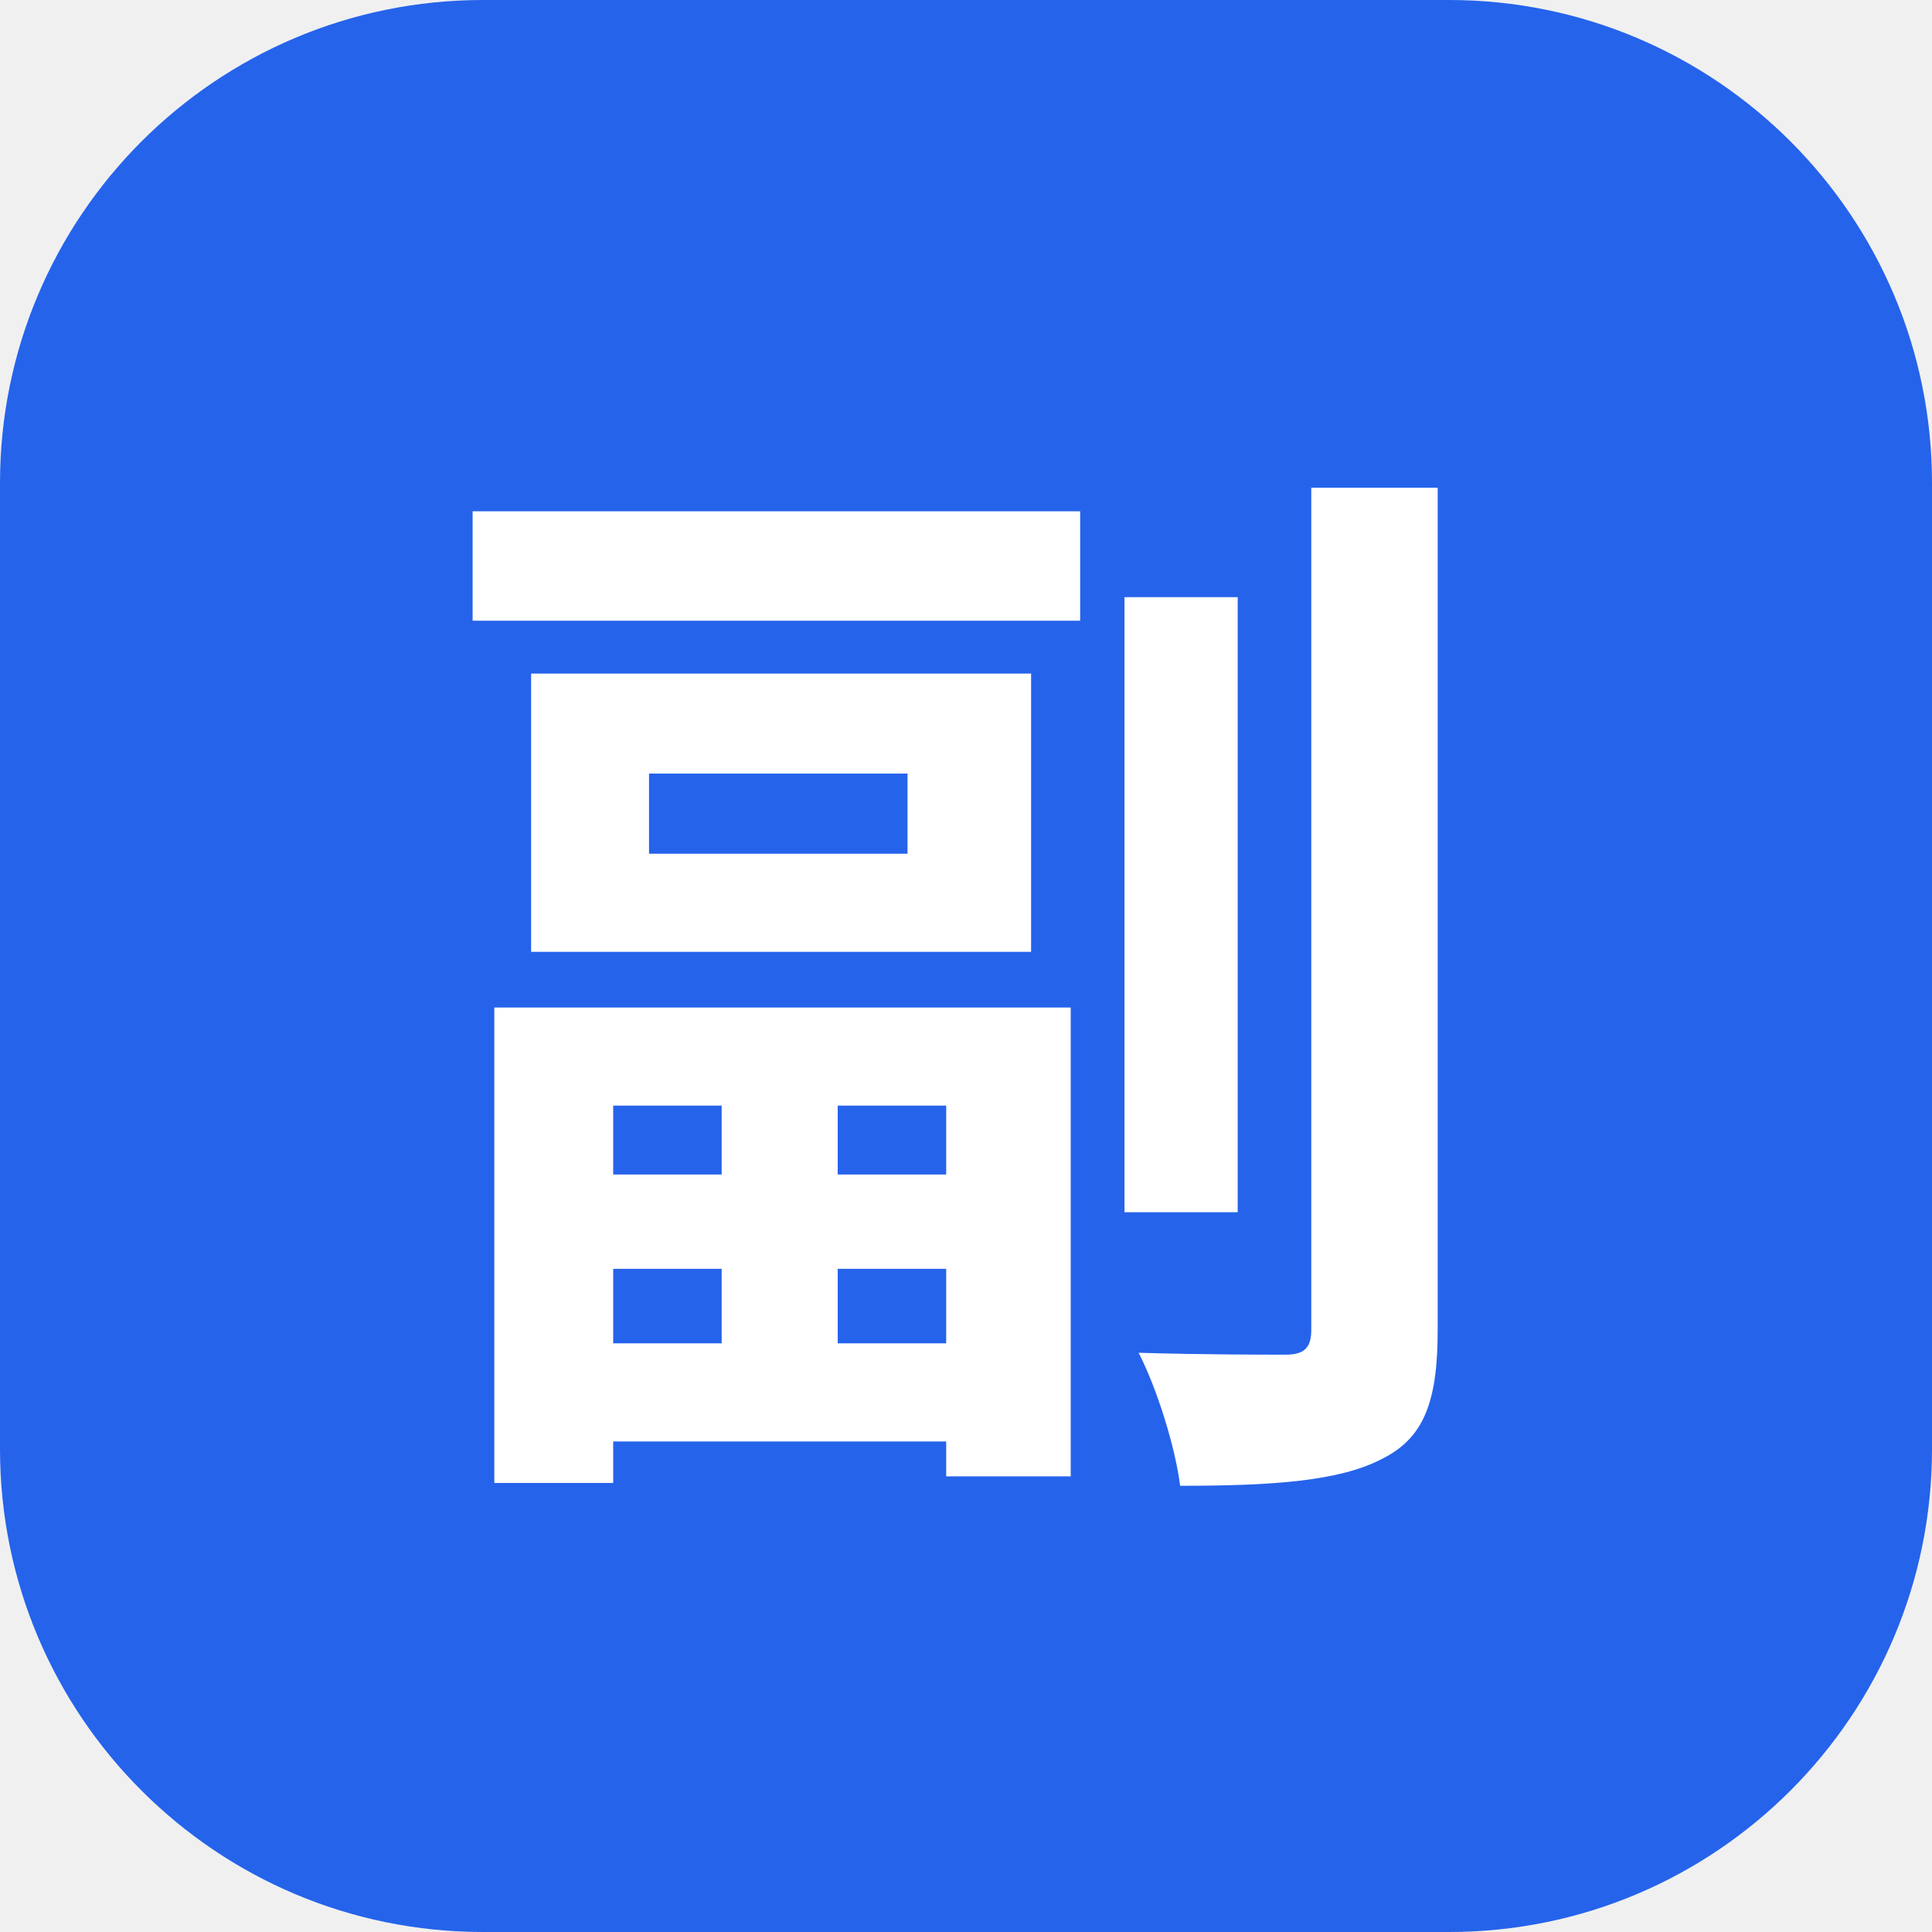
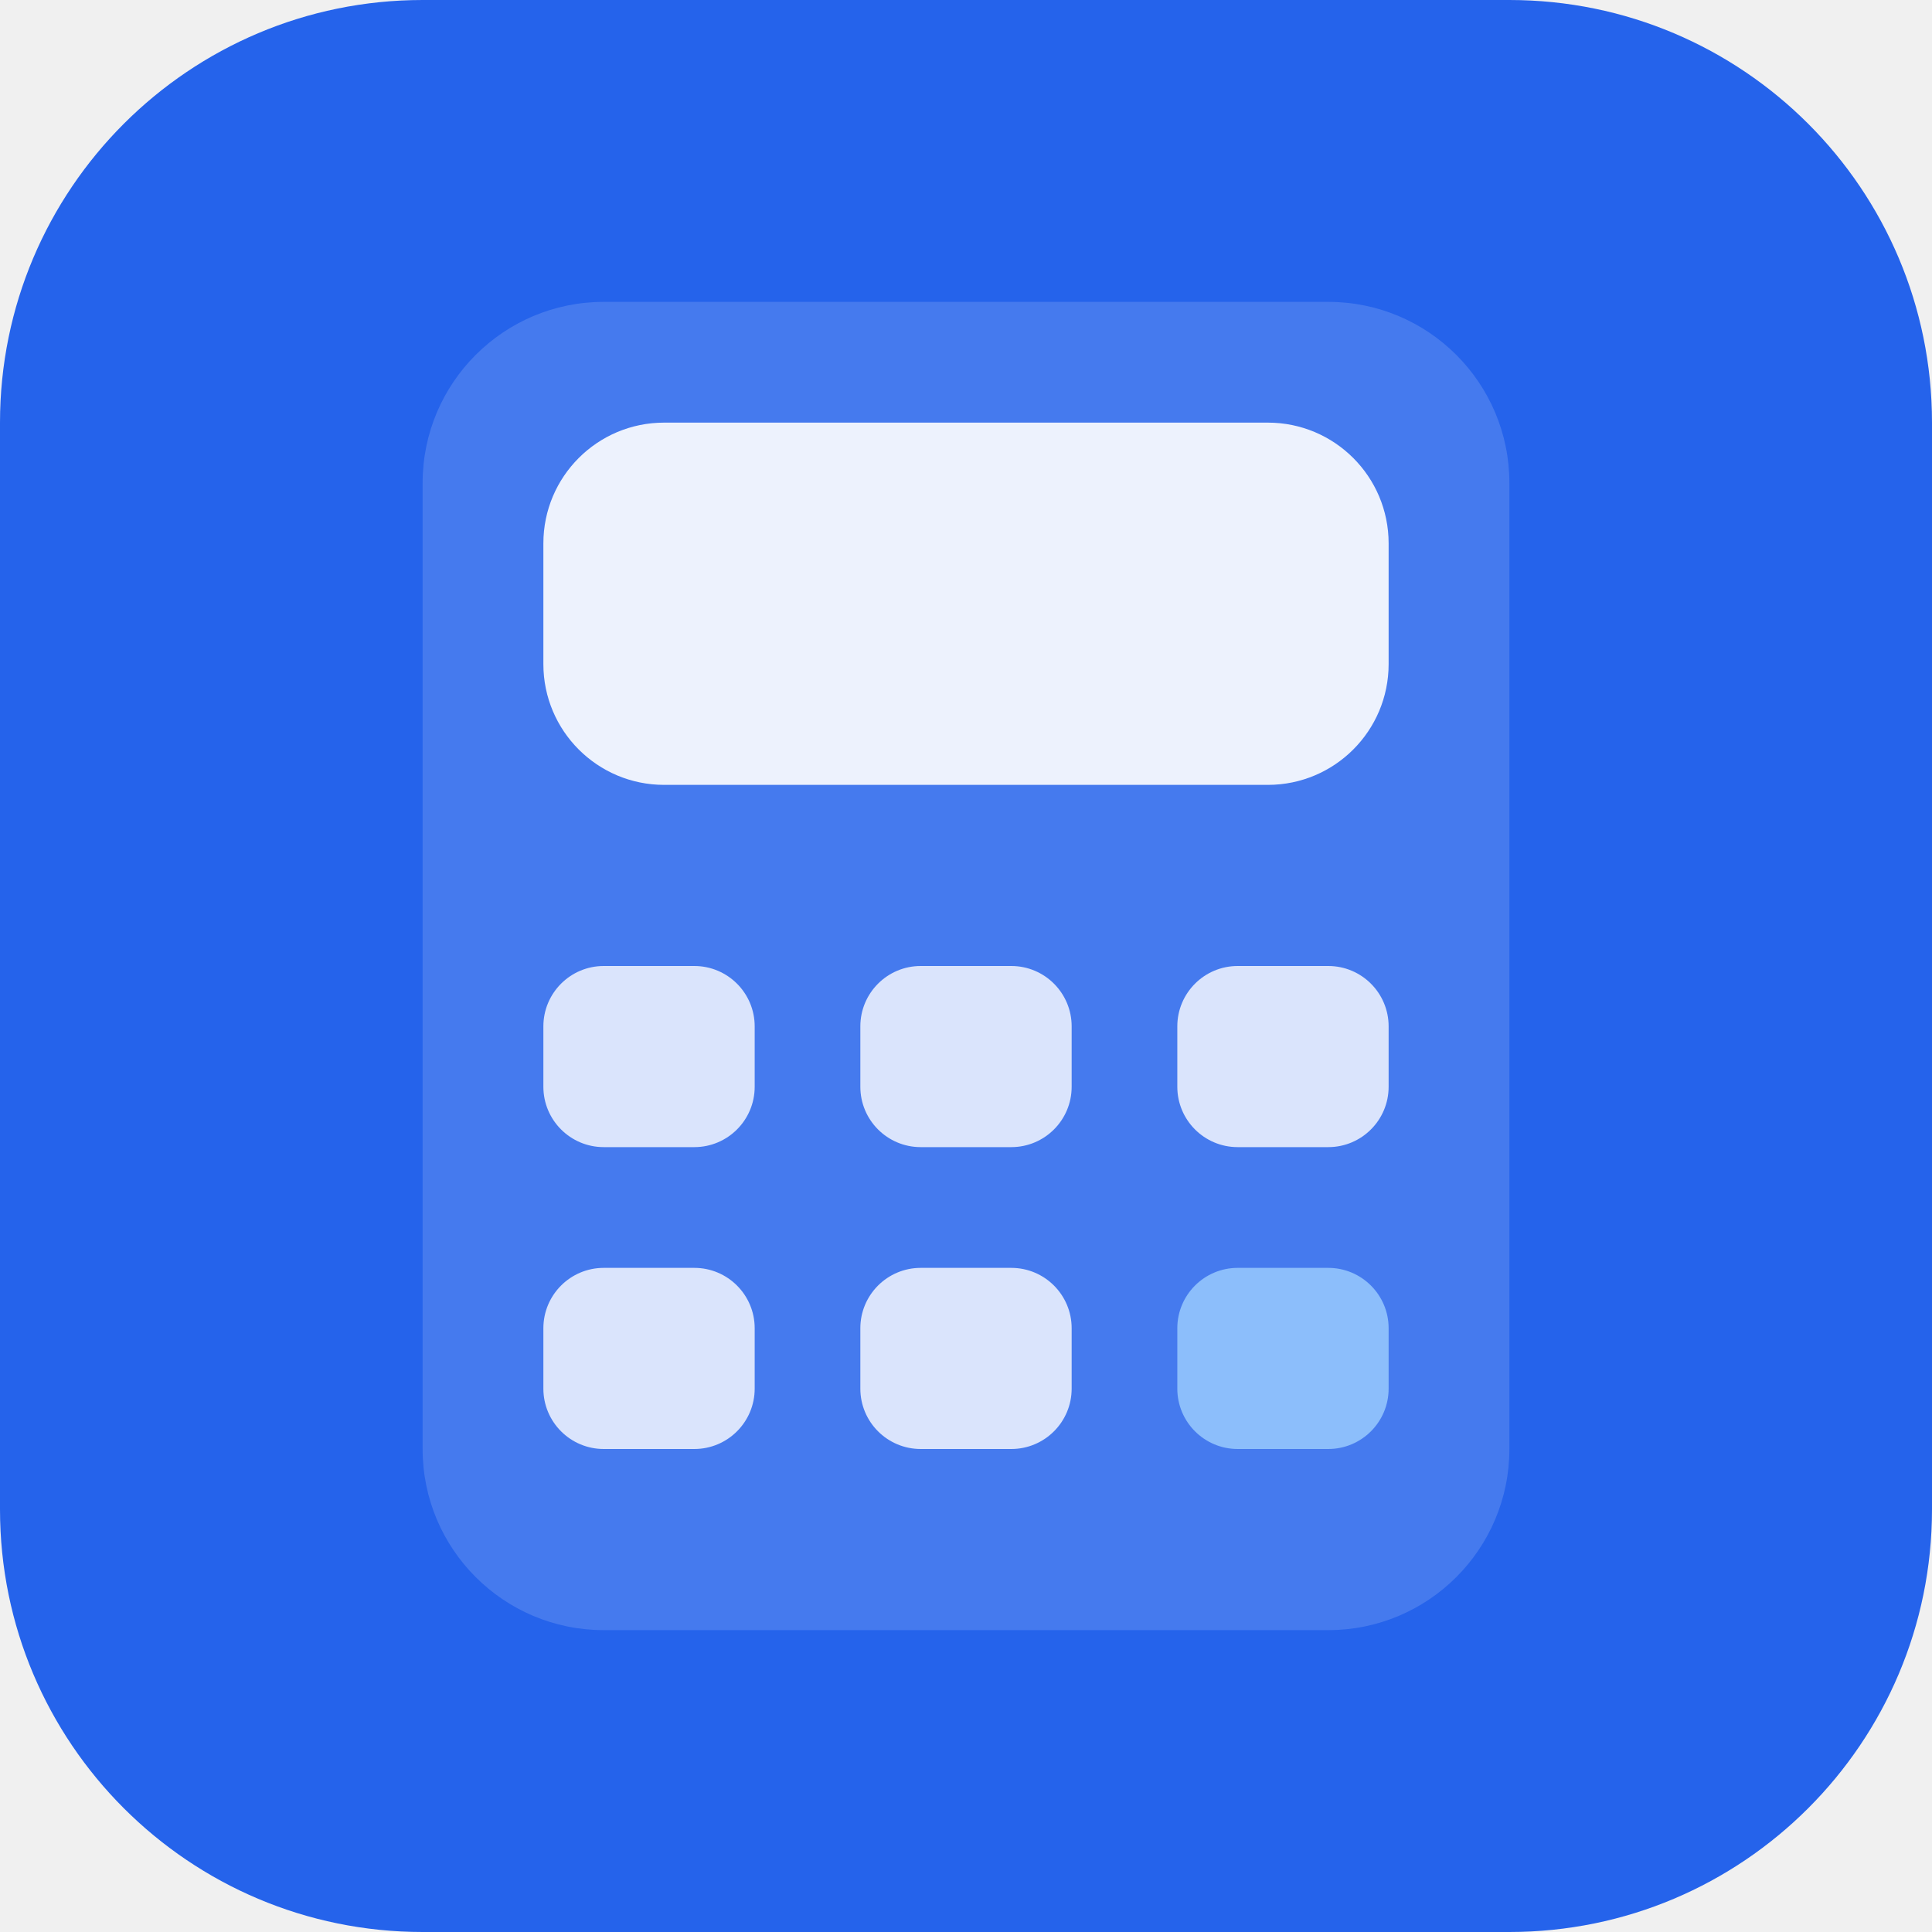
<svg xmlns="http://www.w3.org/2000/svg" viewBox="0 0 32 32">
-   <rect width="32" height="32" rx="8" fill="#2563EB" />
-   <text x="16" y="23" font-family="sans-serif" font-size="18" font-weight="bold" fill="white" text-anchor="middle">副</text>
+   <rect width="32" height="32" rx="7" fill="#2563EB" />
+   <rect x="7" y="5" width="18" height="22" rx="3" fill="white" opacity="0.15" />
+   <rect x="9" y="7" width="14" height="6" rx="2" fill="white" opacity="0.9" />
+   <rect x="9" y="16" width="3.5" height="3" rx="1" fill="white" opacity="0.8" />
+   <rect x="14.25" y="16" width="3.5" height="3" rx="1" fill="white" opacity="0.8" />
+   <rect x="19.5" y="16" width="3.5" height="3" rx="1" fill="white" opacity="0.8" />
+   <rect x="9" y="21" width="3.5" height="3" rx="1" fill="white" opacity="0.8" />
+   <rect x="14.25" y="21" width="3.5" height="3" rx="1" fill="white" opacity="0.8" />
+   <rect x="19.5" y="21" width="3.5" height="3" rx="1" fill="#93C5FD" opacity="0.9" />
</svg>
